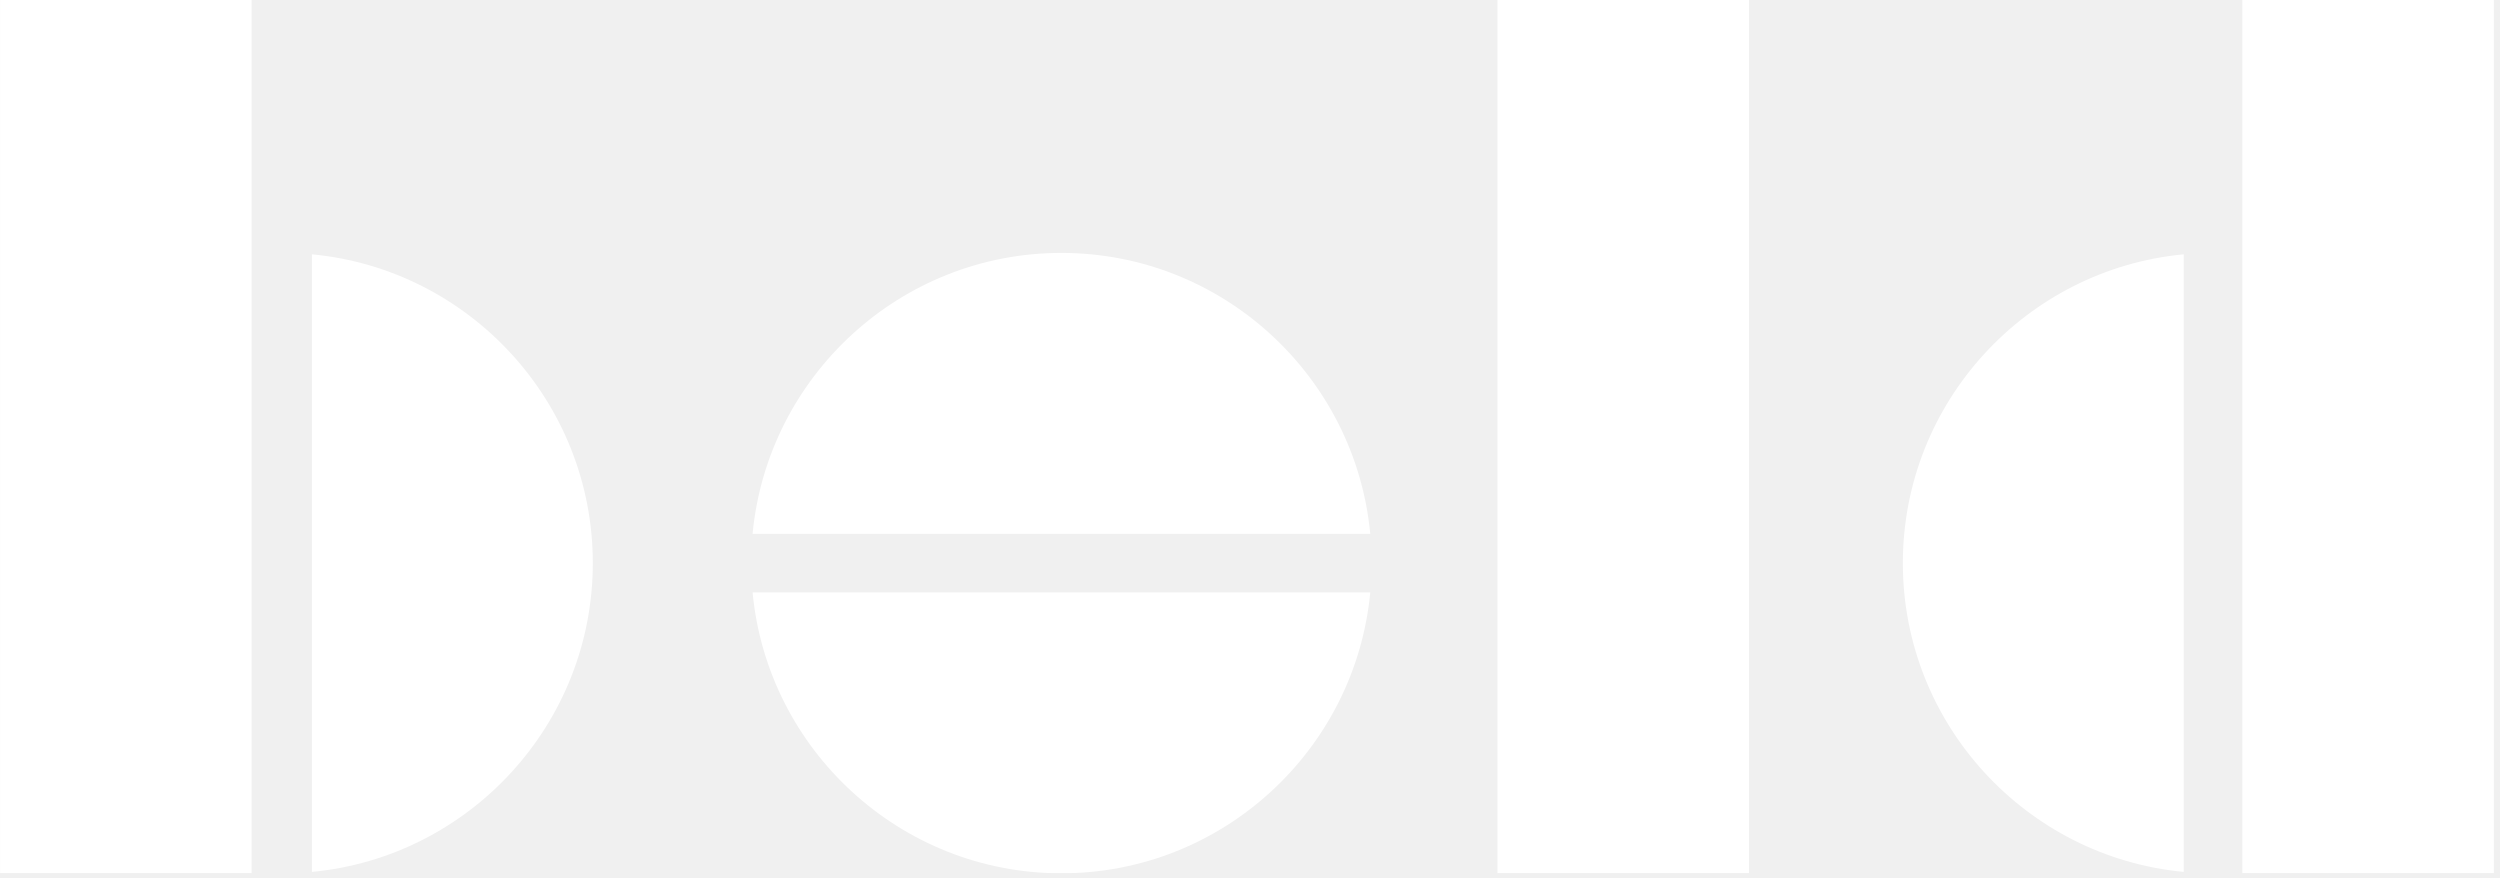
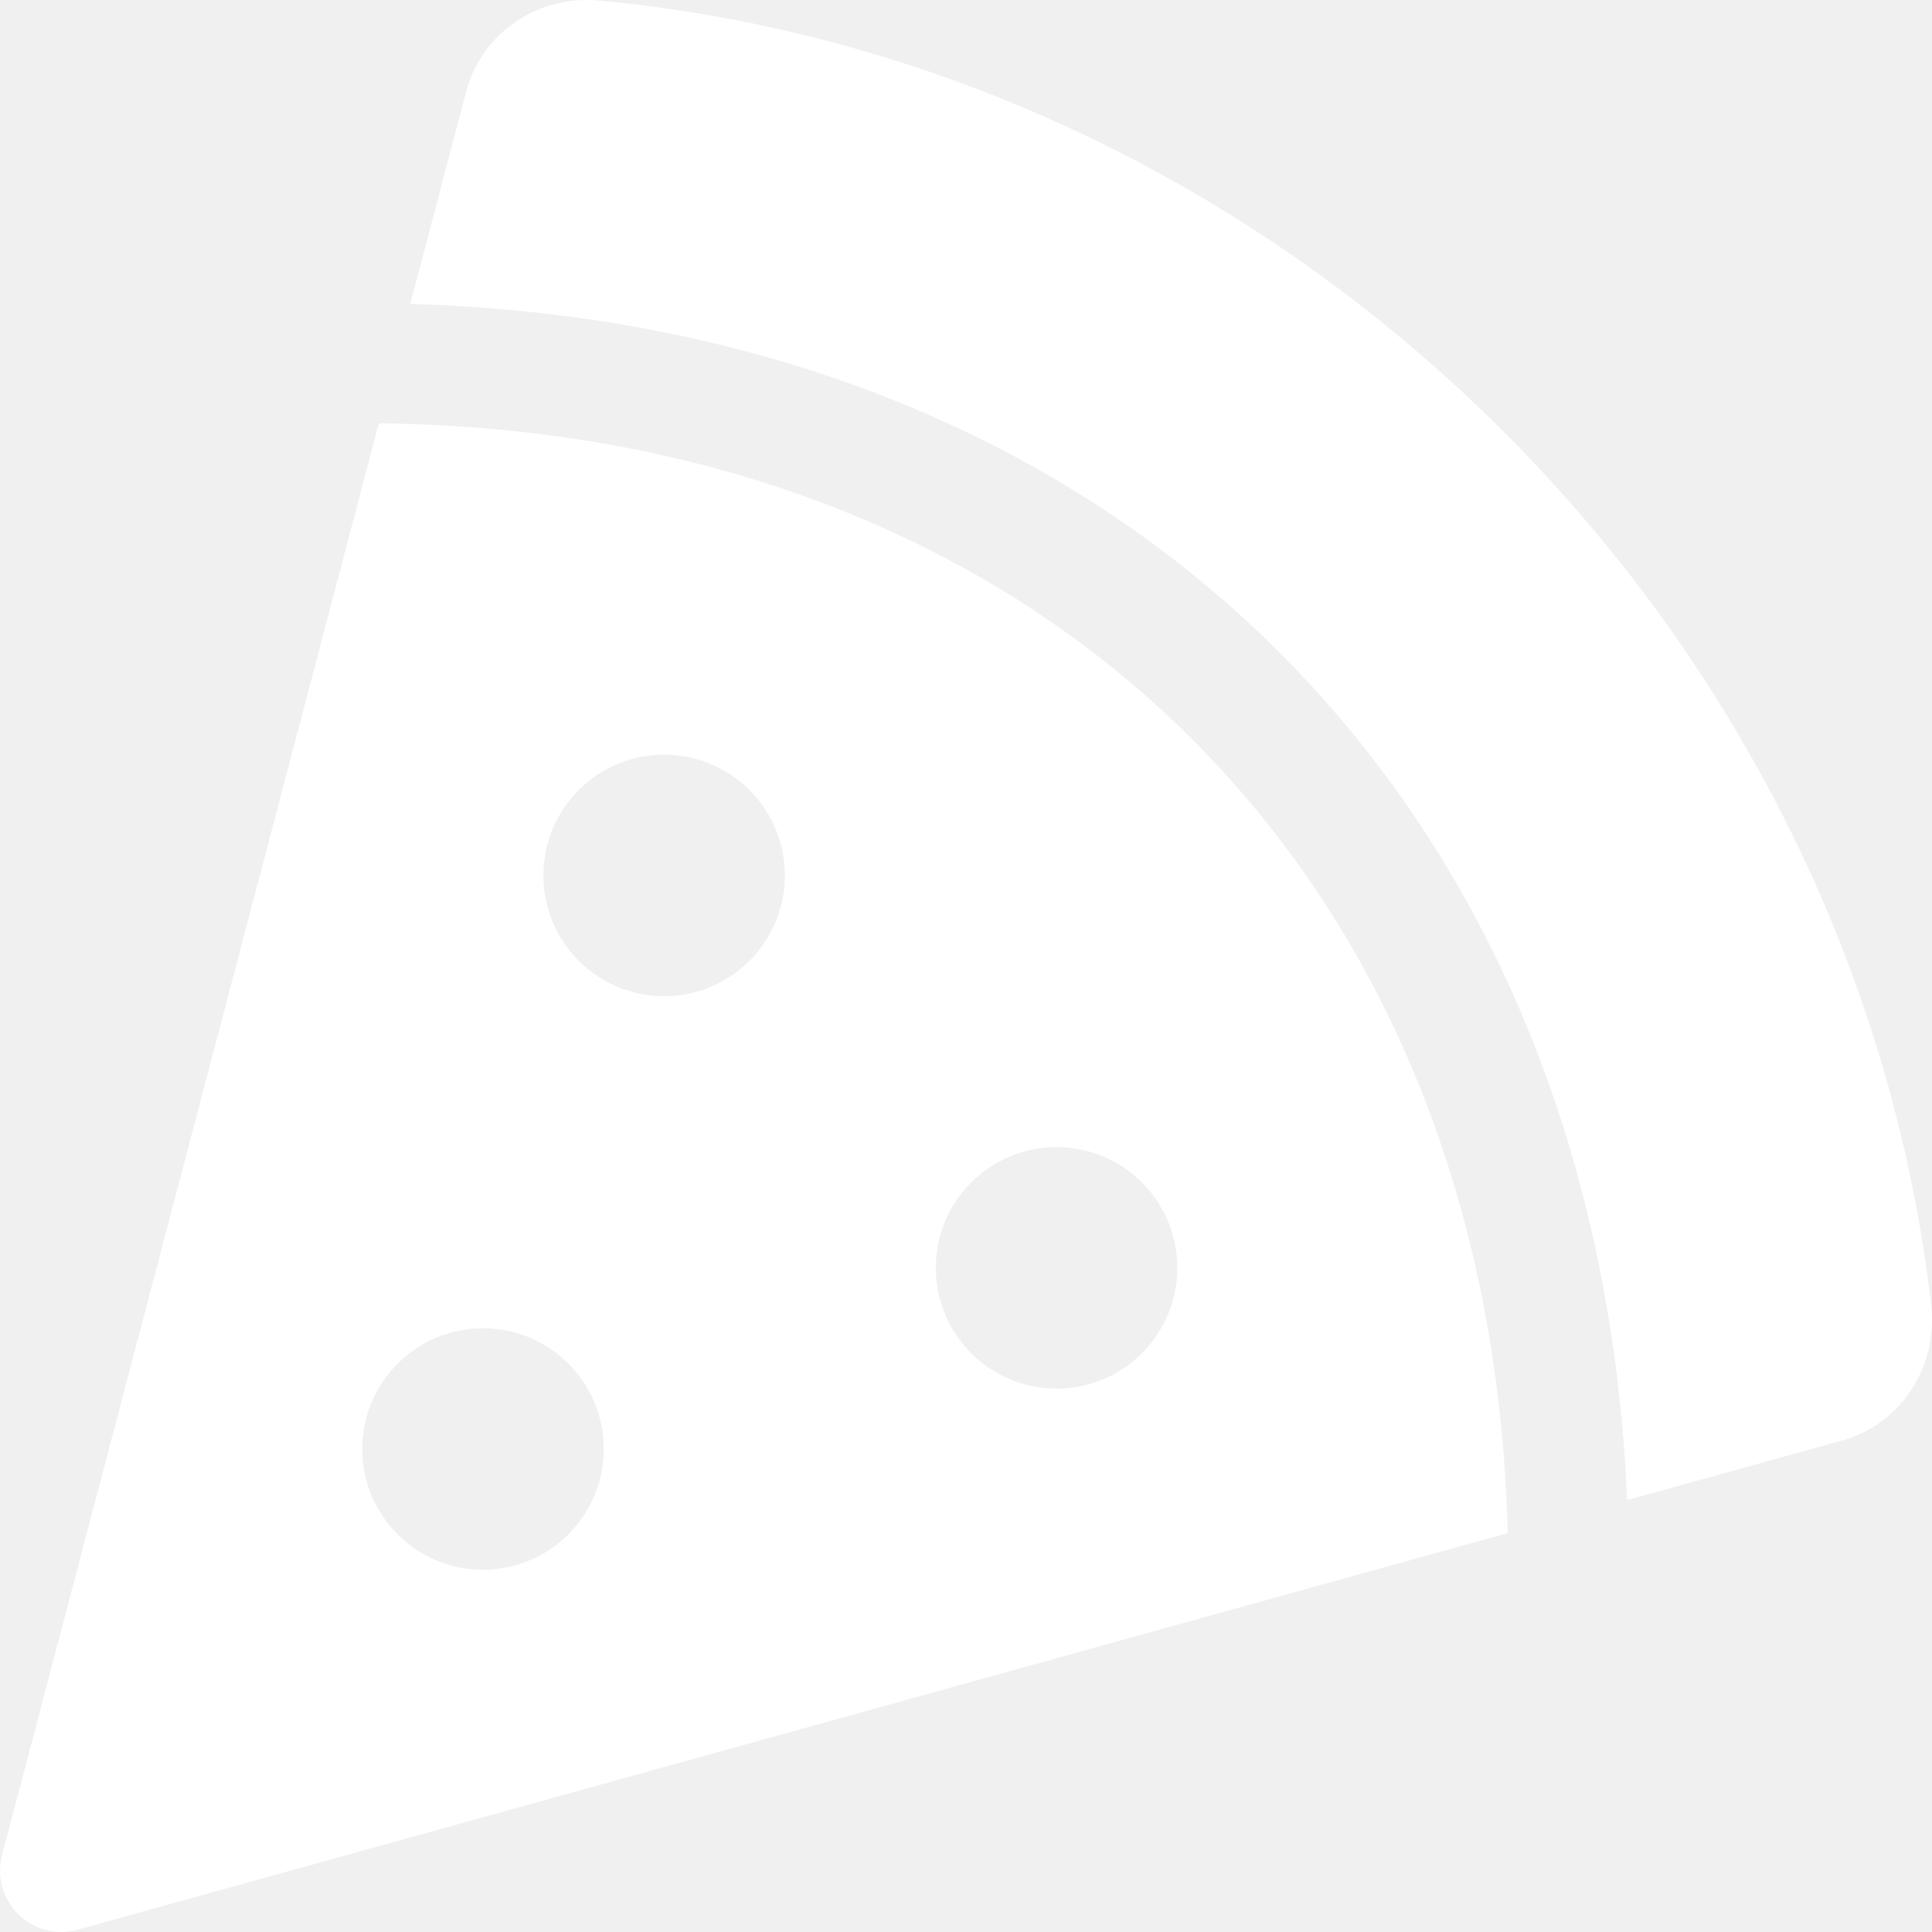
- <svg xmlns="http://www.w3.org/2000/svg" xmlns:xlink="http://www.w3.org/1999/xlink" width="114" height="40" viewBox="0 0 114 40">
-   <defs>
-     <path id="prefix__a" d="M0.001 0L113.722 0 113.722 39.822 0.001 39.822z" />
-   </defs>
-   <g fill="none" fill-rule="evenodd">
-     <mask id="prefix__b" fill="#fff">
-       <use xlink:href="#prefix__a" />
-     </mask>
-     <path fill="#FFF" d="M34.318 27.013c.678 7.174 6.733 12.81 14.081 12.81 7.352 0 13.407-5.636 14.085-12.81H34.318zm14.081-15.48c-7.348 0-13.403 5.637-14.081 12.811h28.166c-.678-7.174-6.733-12.811-14.085-12.811zm19.884 28.29h11.472V0H68.283v39.823zm33.968 0h11.472V0H102.25v39.823zM0 39.823h11.472V0H.001v39.823zm14.224-.064V11.597c7.173.678 12.808 6.733 12.808 14.08 0 7.349-5.635 13.403-12.808 14.082zm85.354-28.162v28.162c-7.172-.679-12.808-6.733-12.808-14.08 0-7.35 5.636-13.404 12.808-14.082z" mask="url(#prefix__b)" />
-   </g>
+ <svg xmlns="http://www.w3.org/2000/svg" aria-hidden="true" focusable="false" data-prefix="fas" data-icon="pizza-slice" class="svg-inline--fa fa-pizza-slice fa-w-16" role="img" viewBox="0 0 512 512">
+   <path fill="#fff" d="M158.87.15c-16.16-1.52-31.2 8.42-35.33 24.12l-14.81 56.27c187.62 5.49 314.54 130.61 322.48 317l56.94-15.78c15.72-4.36 25.49-19.68 23.62-35.9C490.89 165.08 340.78 17.32 158.87.15zm-58.47 112L.55 491.64a16.21 16.21 0 0 0 20 19.75l379-105.1c-4.27-174.89-123.08-292.14-299.15-294.1zM128 416a32 32 0 1 1 32-32 32 32 0 0 1-32 32zm48-152a32 32 0 1 1 32-32 32 32 0 0 1-32 32zm104 104a32 32 0 1 1 32-32 32 32 0 0 1-32 32z" />
</svg>
